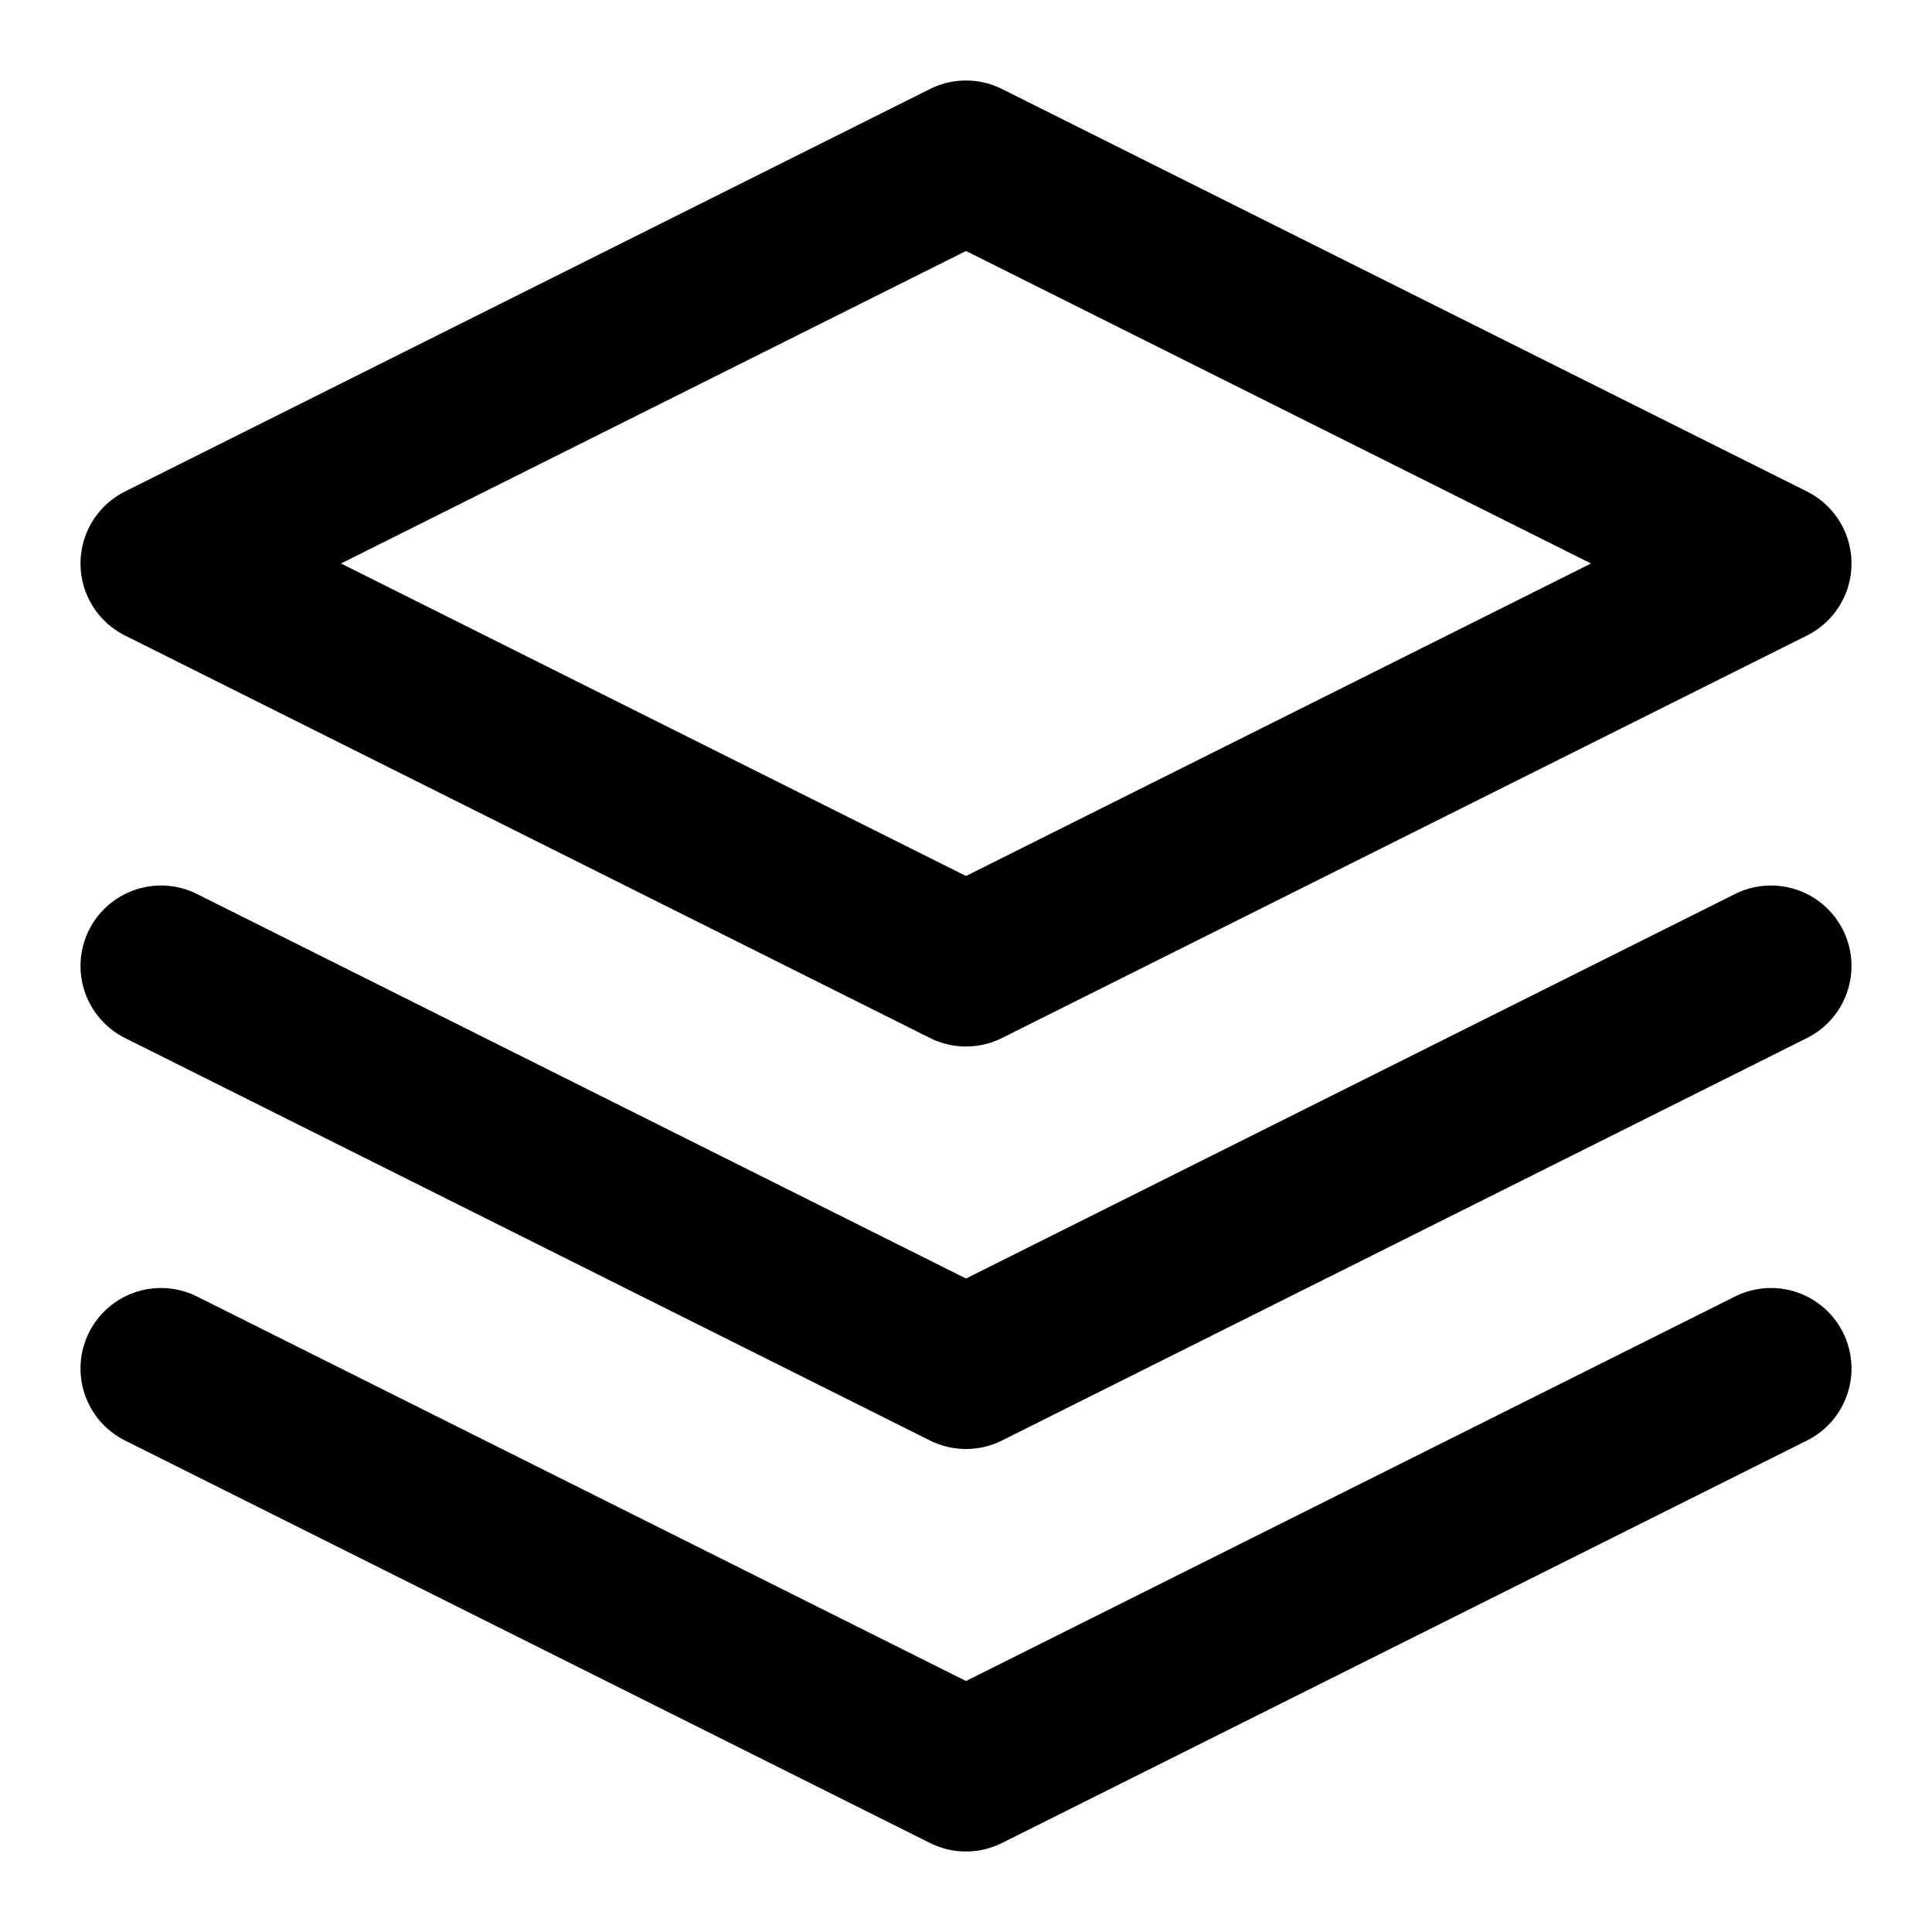
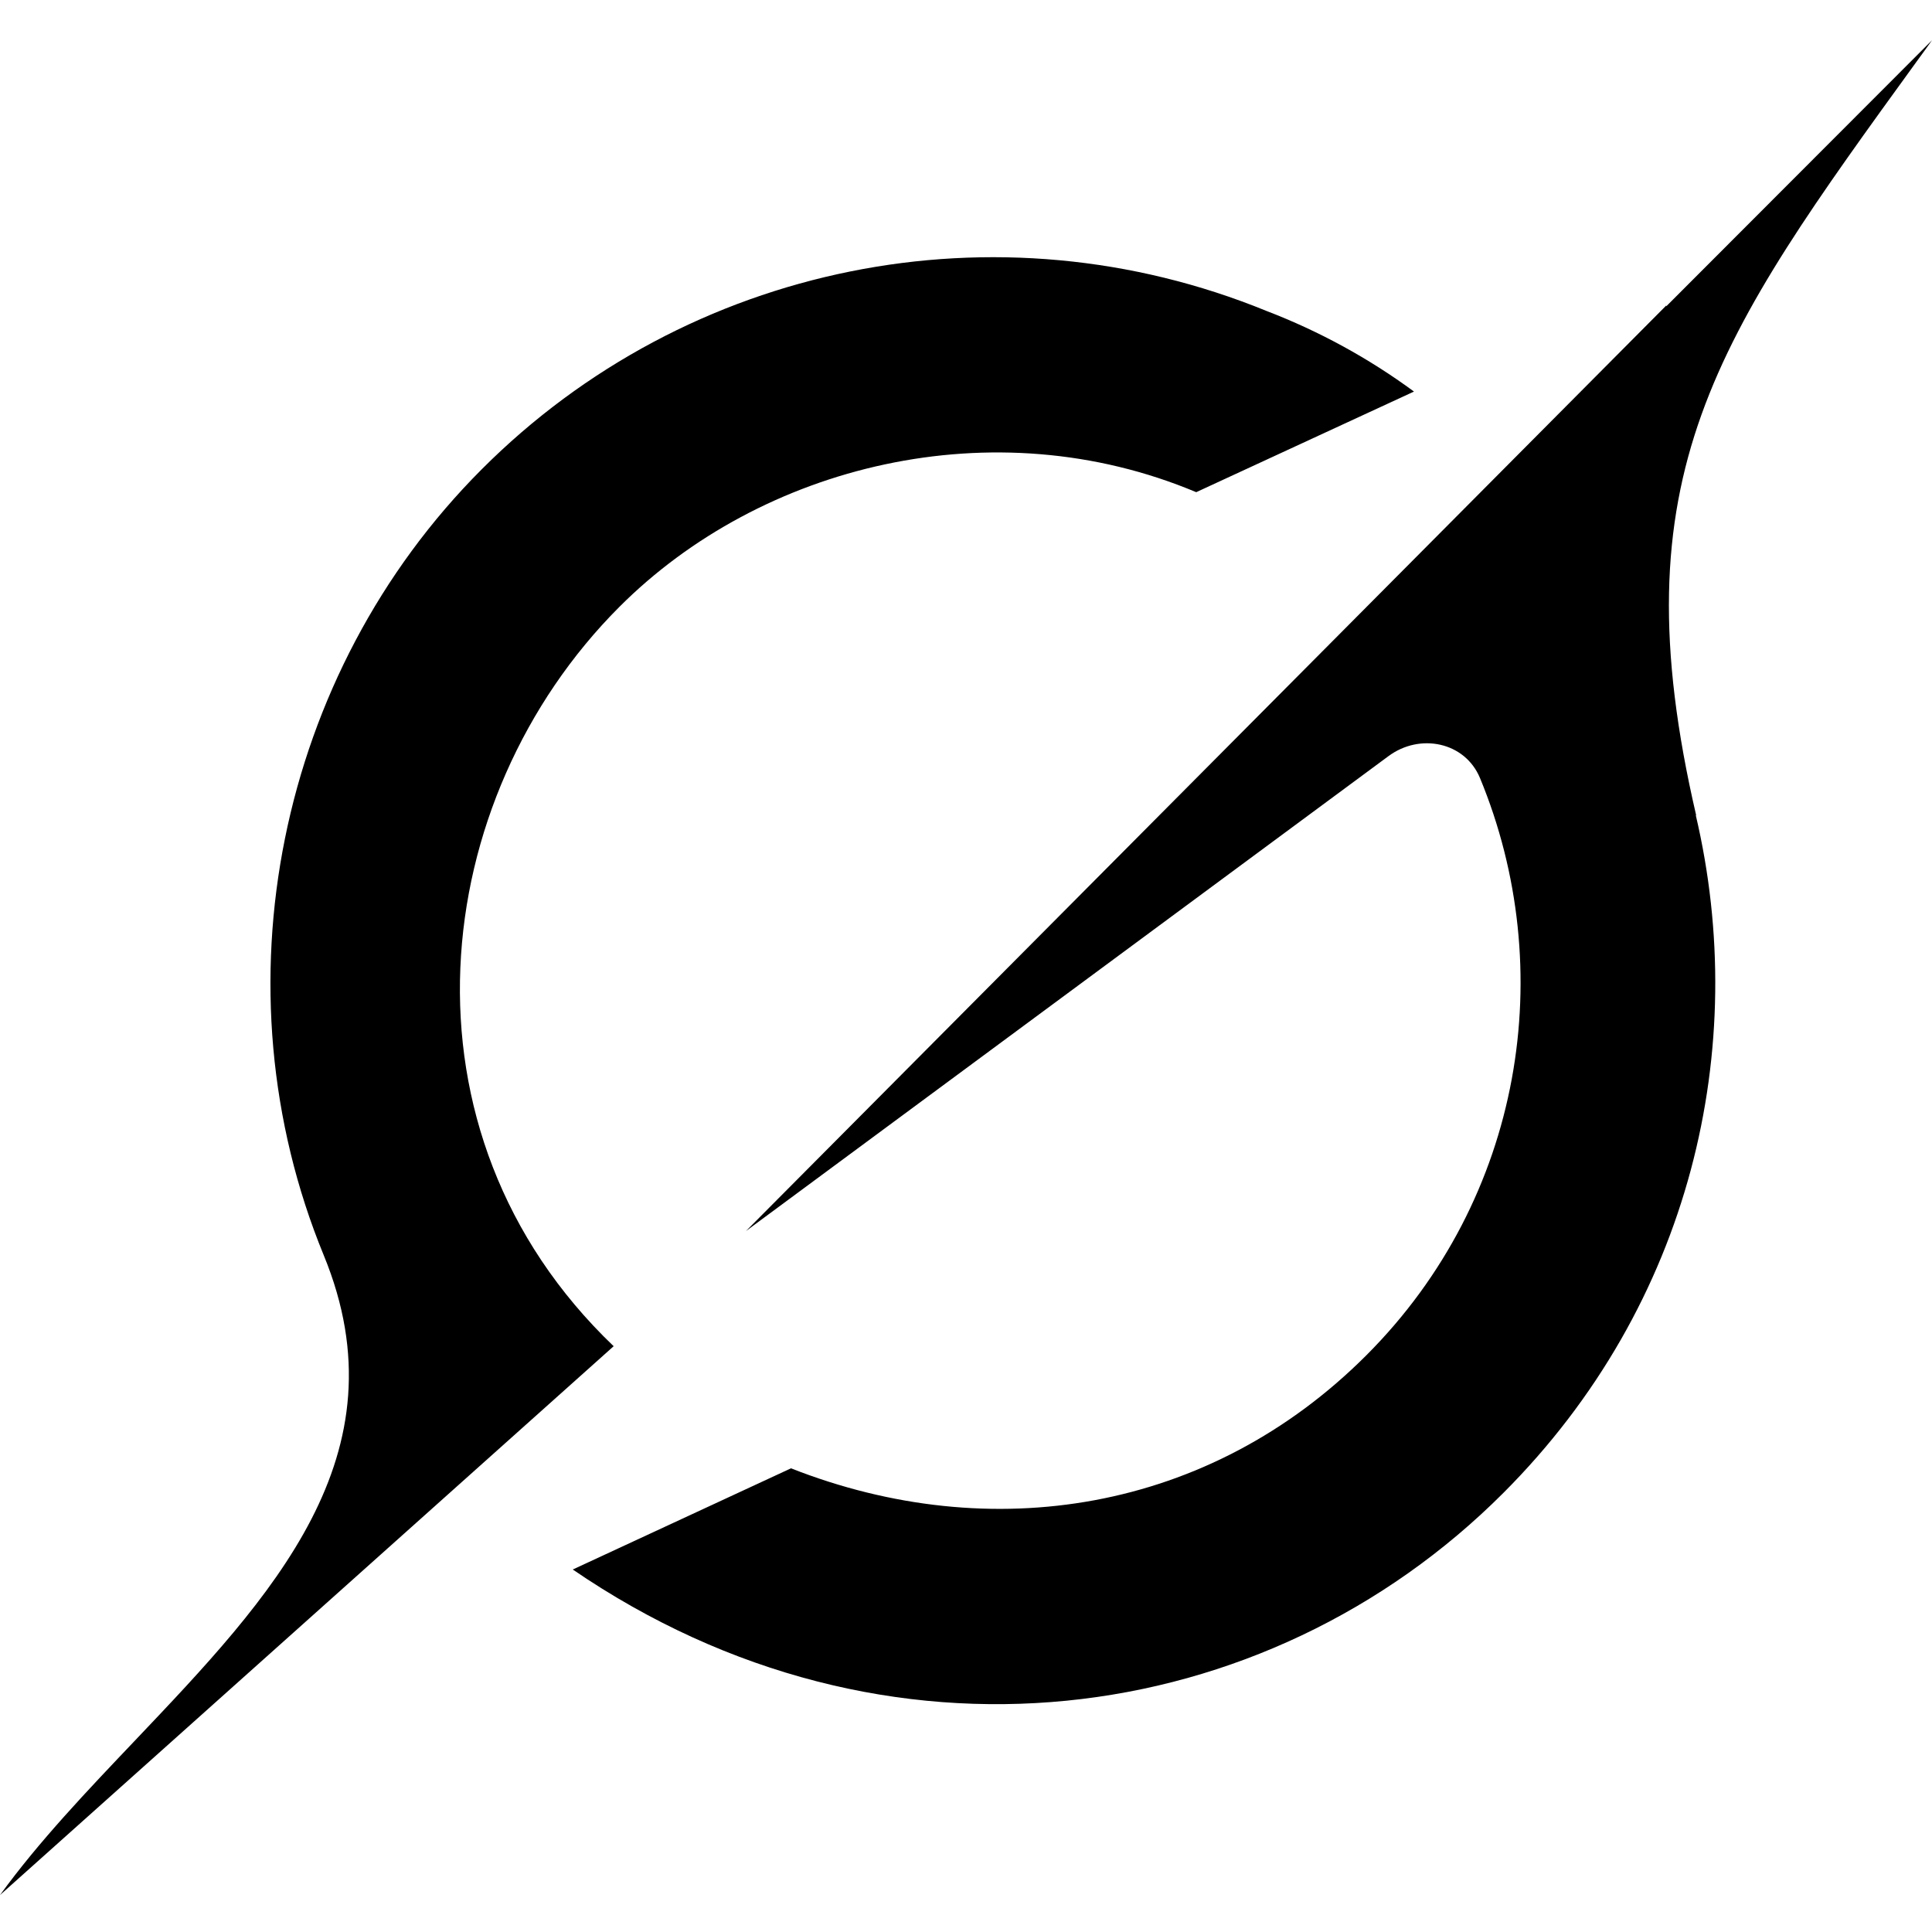
- <svg xmlns="http://www.w3.org/2000/svg" viewBox="0 0 24 24" fill="none" stroke="currentColor" stroke-width="2" stroke-linecap="round" stroke-linejoin="round" class="text-white">
-   <path d="M12 2L2 7l10 5 10-5-10-5zM2 17l10 5 10-5M2 12l10 5 10-5" />
+ <svg xmlns="http://www.w3.org/2000/svg" fill="currentColor" fill-rule="evenodd" height="1em" style="flex:none;line-height:1" viewBox="0 0 24 24" width="1em">
+   <path d="M9.27 15.29l7.978-5.897c.391-.29.95-.177 1.137.272.98 2.369.542 5.215-1.41 7.169-1.951 1.954-4.667 2.382-7.149 1.406l-2.711 1.257c3.889 2.661 8.611 2.003 11.562-.953 2.341-2.344 3.066-5.539 2.388-8.42l.006.007c-.983-4.232.242-5.924 2.75-9.383.06-.082.12-.164.179-.248l-3.301 3.305v-.01L9.267 15.292M7.623 16.723c-2.792-2.67-2.31-6.801.071-9.184 1.761-1.763 4.647-2.483 7.166-1.425l2.705-1.25a7.808 7.808 0 00-1.829-1A8.975 8.975 0 005.984 5.83c-2.533 2.536-3.33 6.436-1.962 9.764 1.022 2.487-.653 4.246-2.34 6.022-.599.63-1.199 1.259-1.682 1.925l7.62-6.815" />
</svg>
